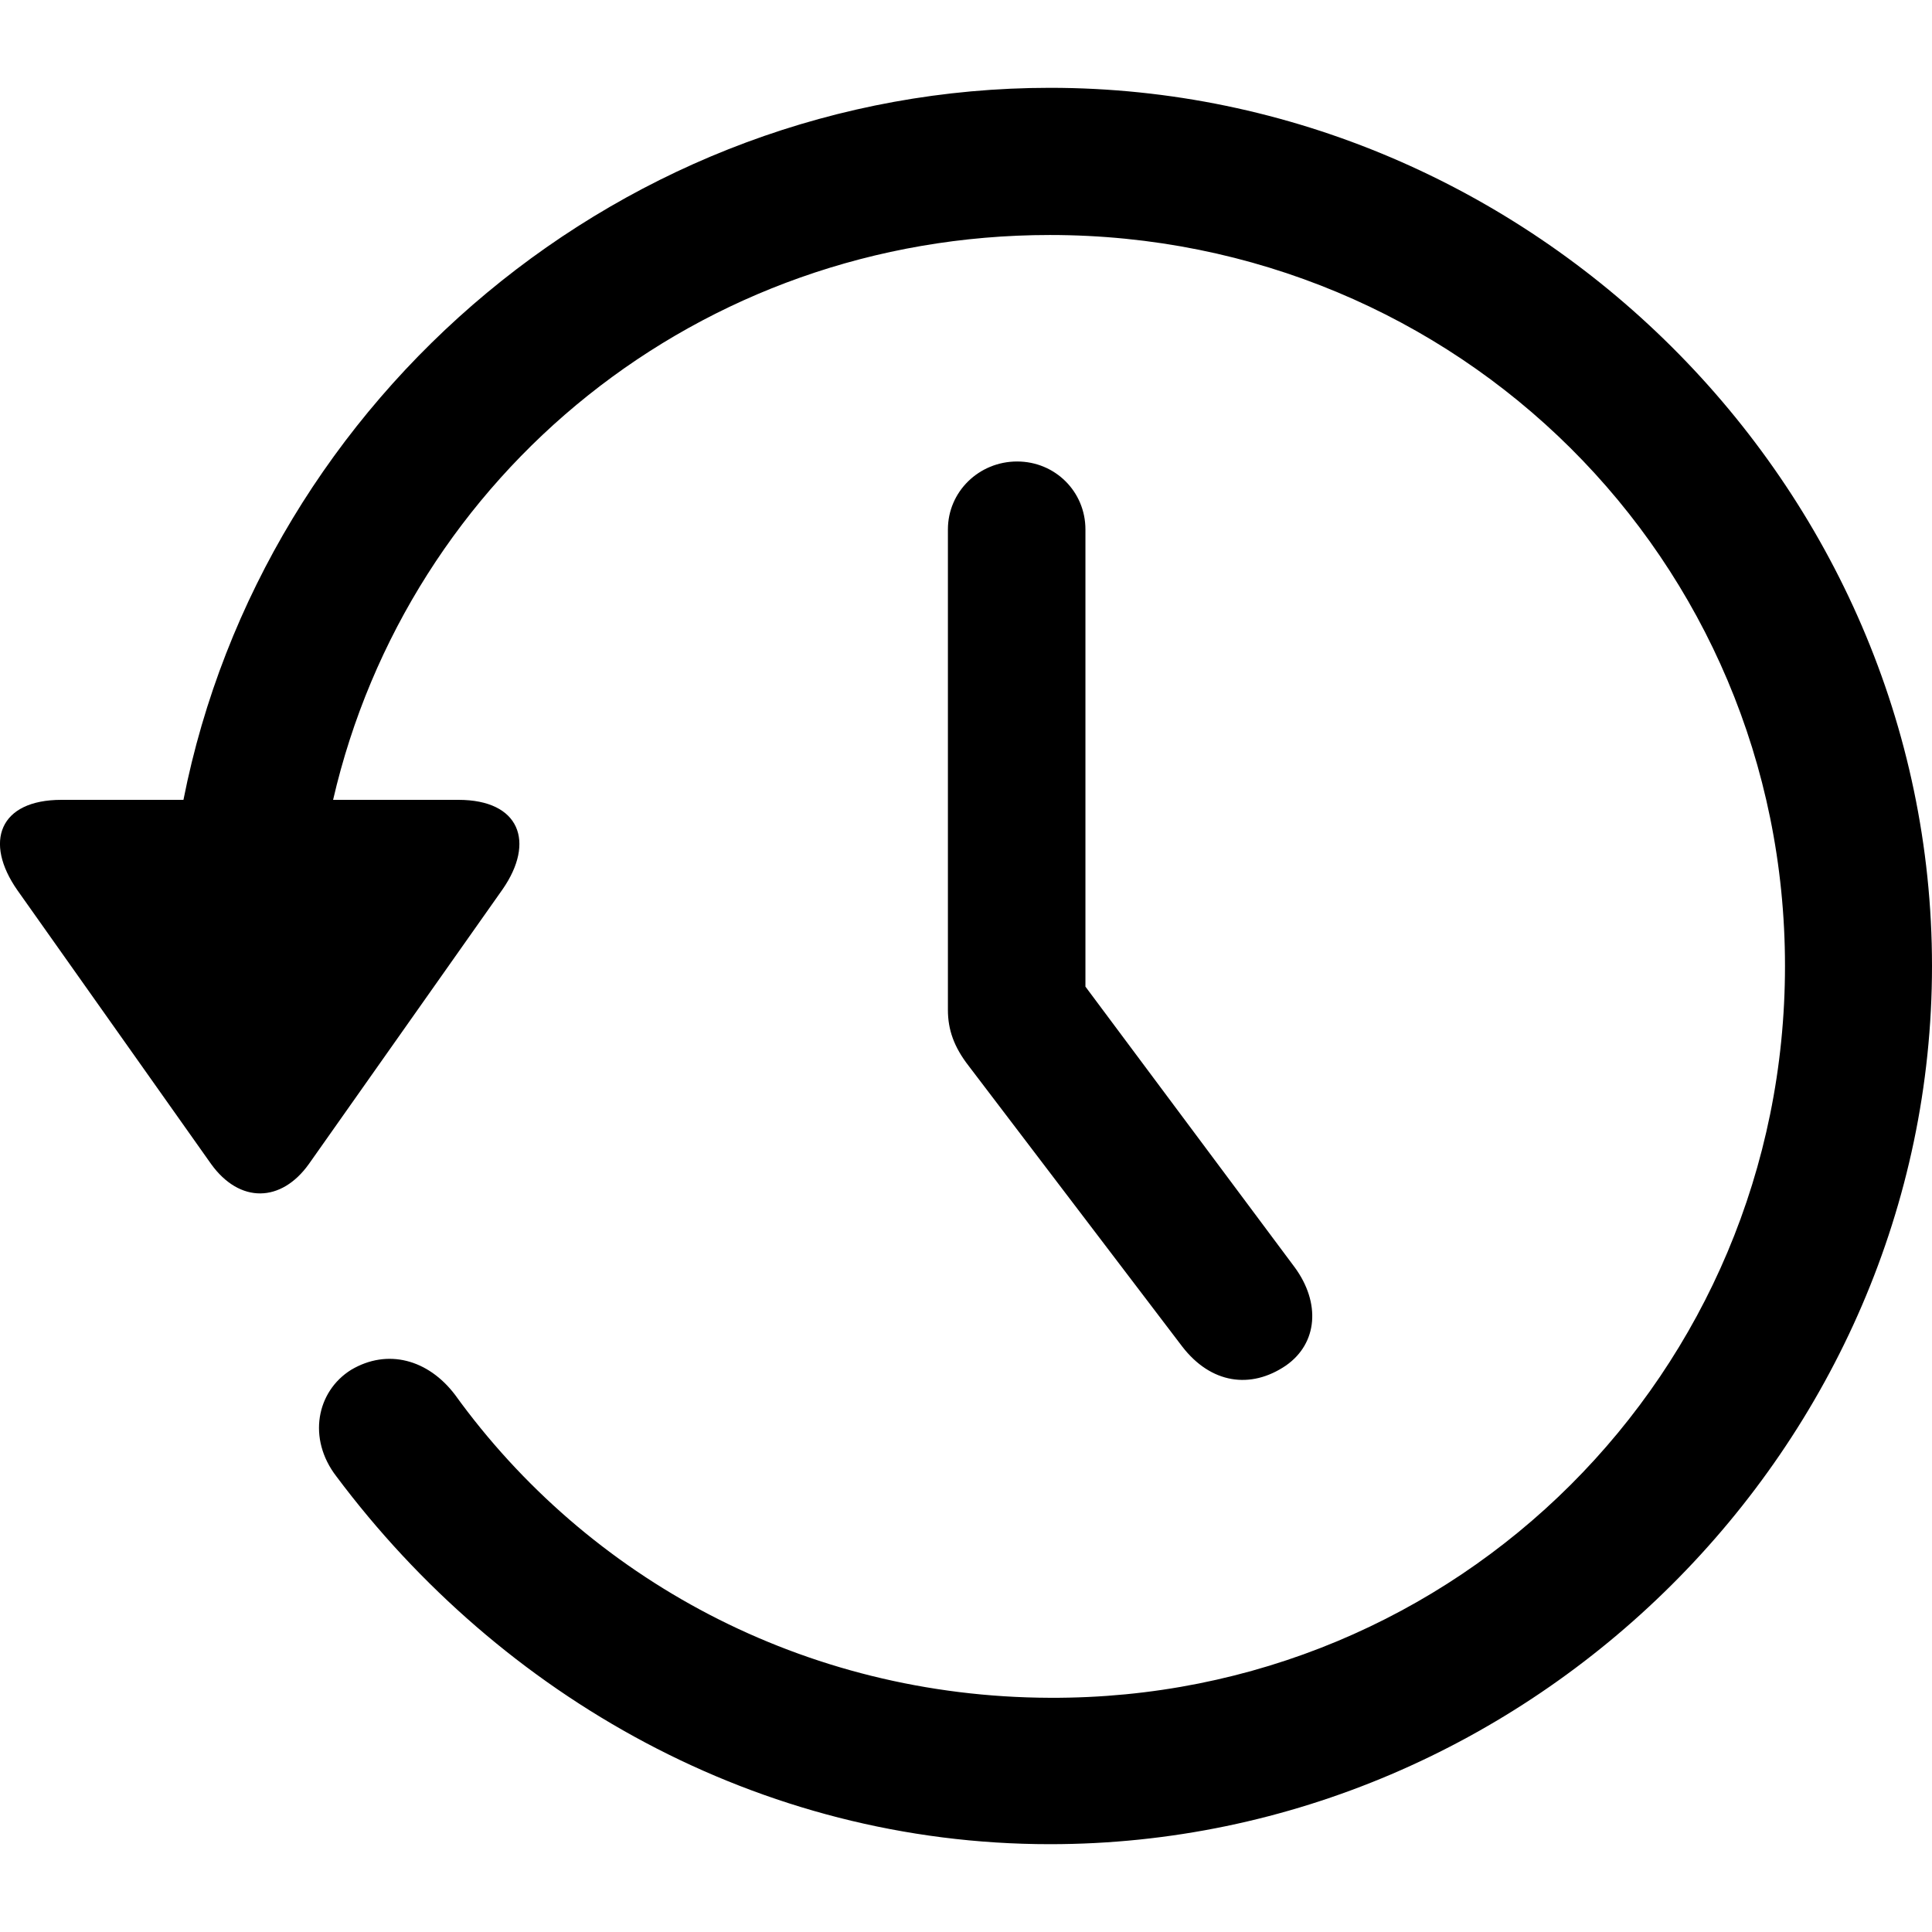
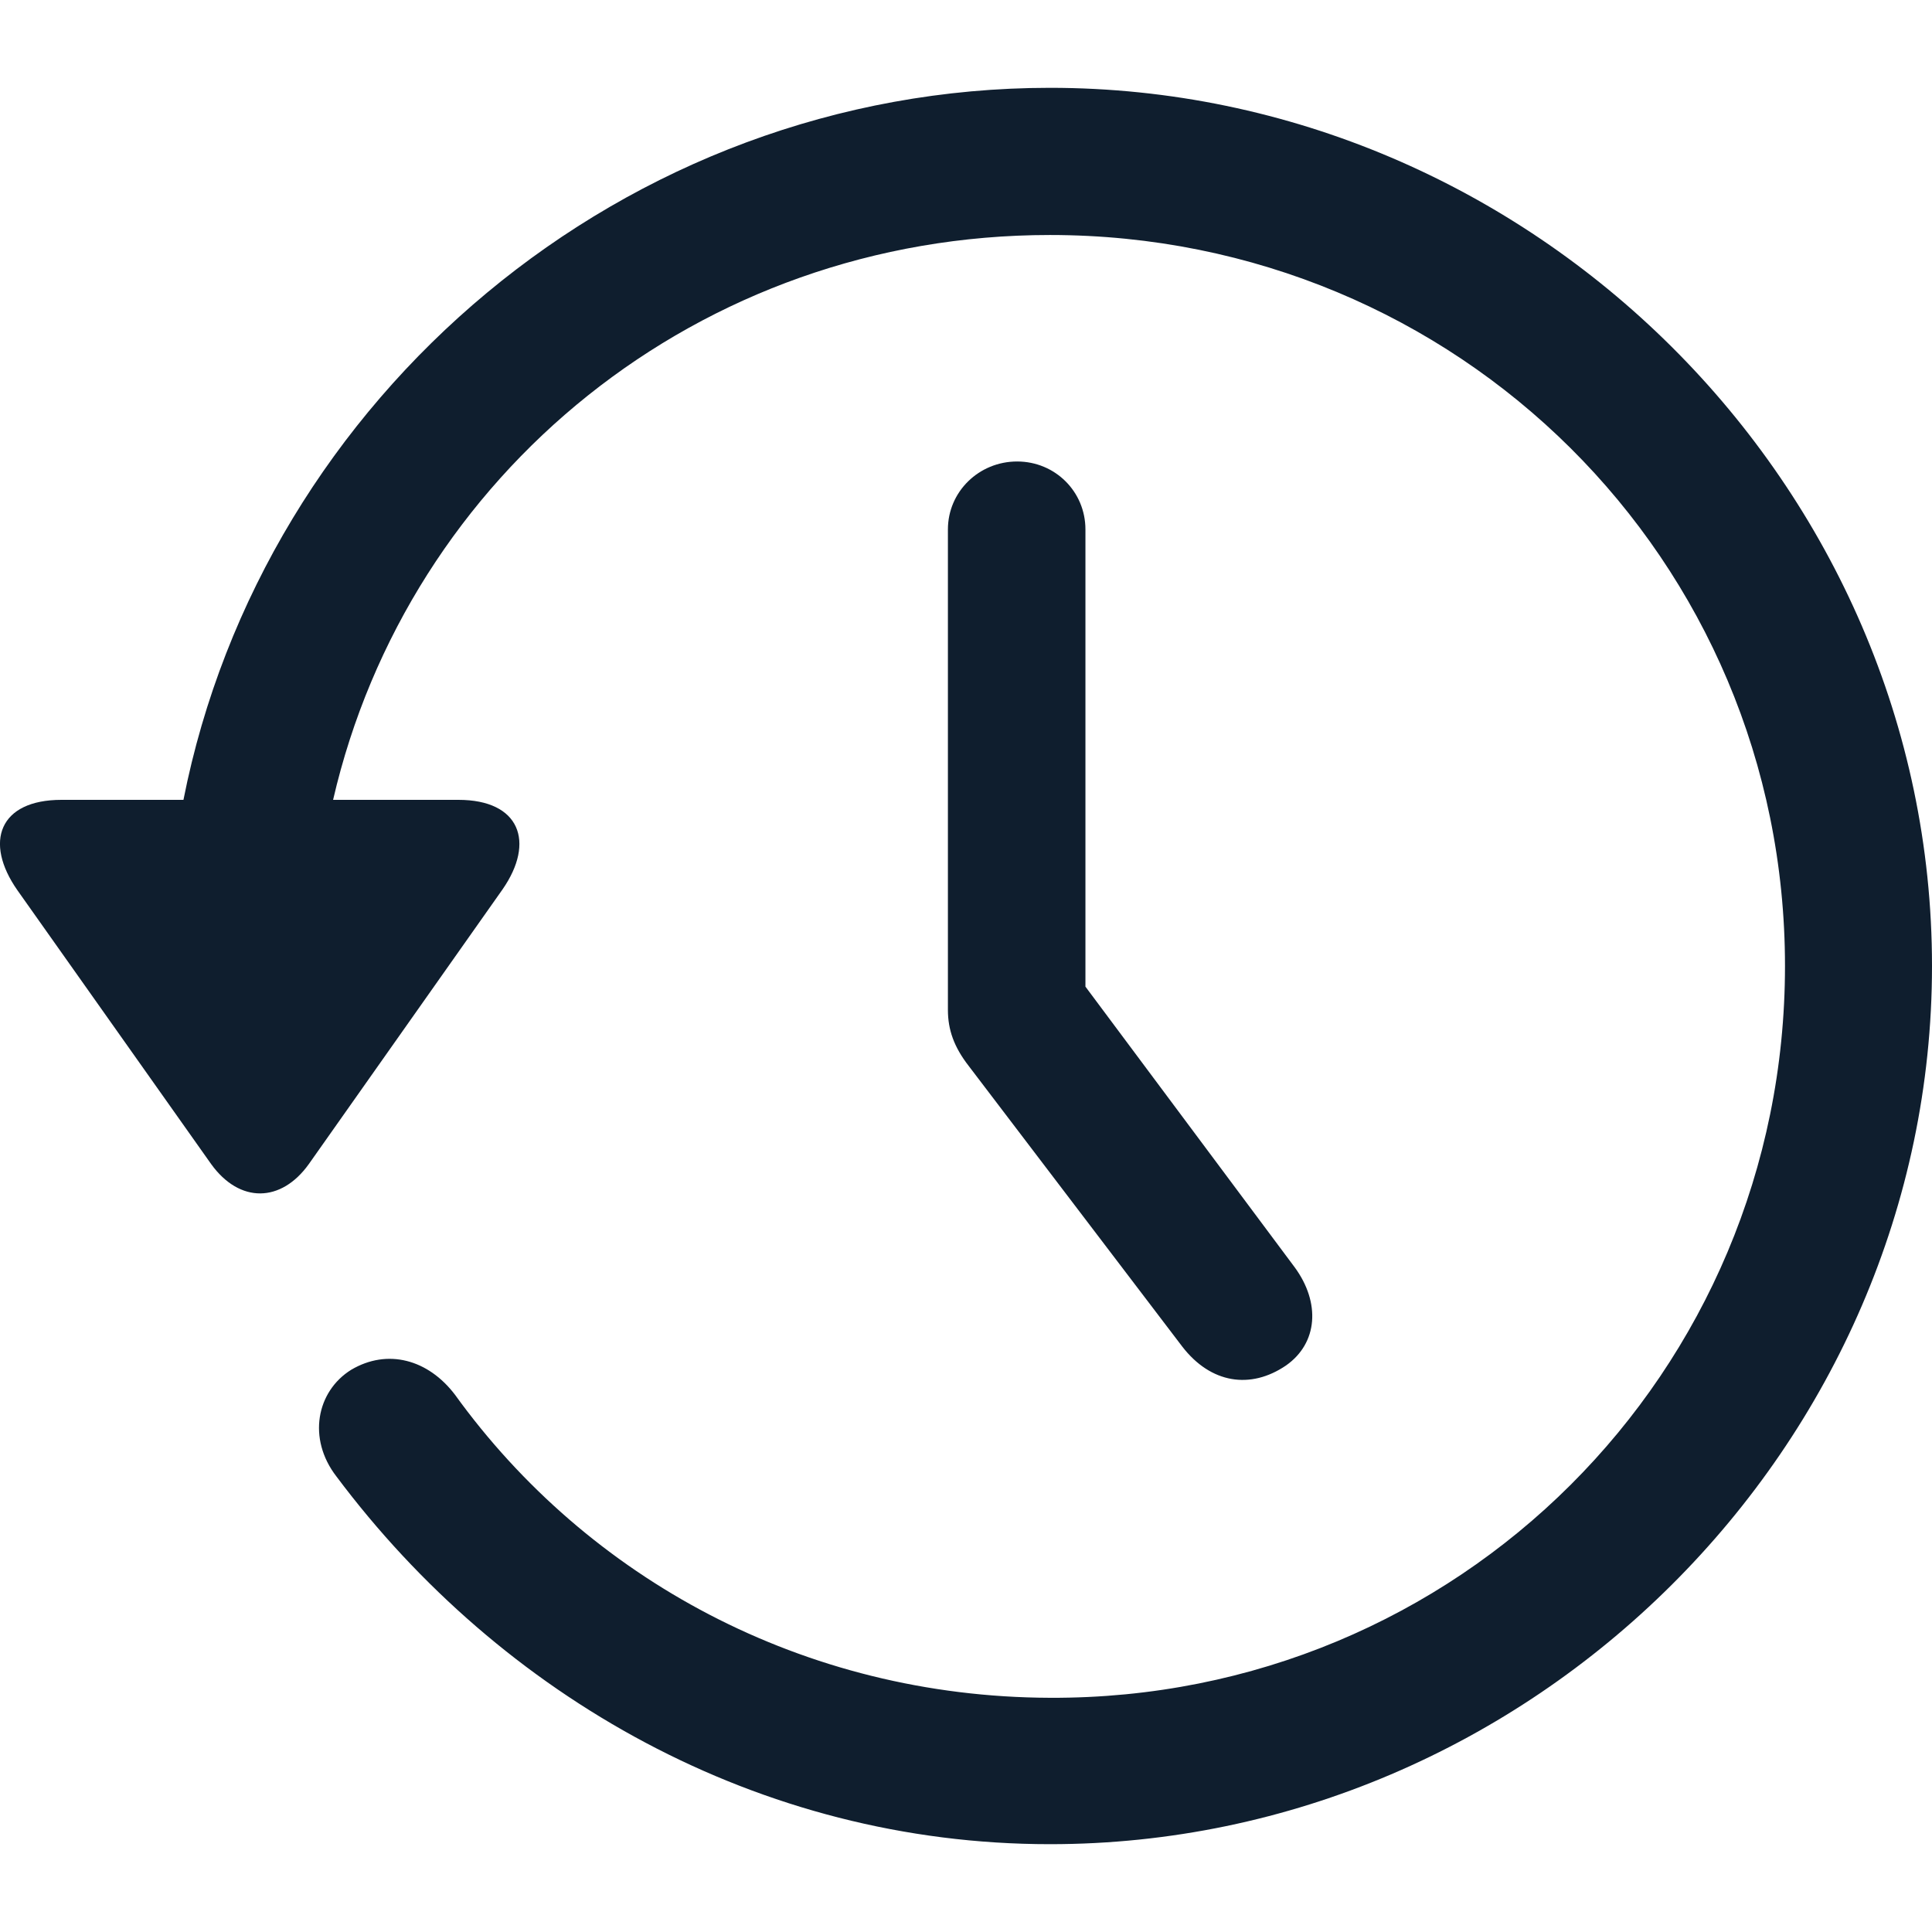
<svg xmlns="http://www.w3.org/2000/svg" width="22" height="22" viewBox="0 0 22 22">
-   <path d="M0.7,8.108 C-0.009,8.108 -0.186,8.588 0.198,9.137 L2.404,12.255 C2.729,12.706 3.202,12.696 3.517,12.255 L5.723,9.127 C6.097,8.588 5.92,8.108 5.22,8.108 L3.793,8.108 C4.649,4.402 7.958,1.676 11.956,1.676 C16.604,1.676 20.326,5.373 20.326,10 C20.326,14.627 16.604,18.353 11.956,18.333 C9.149,18.324 6.688,16.971 5.181,14.882 C4.876,14.48 4.413,14.353 3.999,14.598 C3.605,14.843 3.497,15.382 3.832,15.814 C5.703,18.314 8.637,20 11.956,20 C17.441,20 22,15.461 22,10 C22,4.529 17.441,0 11.956,0 C7.111,0 2.995,3.52 2.089,8.108 L0.7,8.108 Z M11.582,4.255 C11.148,4.255 10.794,4.598 10.794,5.029 L10.794,10.5 C10.794,10.725 10.863,10.922 11.03,11.137 L13.462,14.333 C13.787,14.755 14.24,14.824 14.644,14.549 C15.008,14.294 15.038,13.833 14.743,13.431 L12.36,10.235 L12.36,5.029 C12.36,4.598 12.015,4.255 11.582,4.255 Z" transform="translate(0 1)" />
+   <path fill="#0F1E2E" d="M0.7,8.108 C-0.009,8.108 -0.186,8.588 0.198,9.137 L2.404,12.255 C2.729,12.706 3.202,12.696 3.517,12.255 L5.723,9.127 C6.097,8.588 5.92,8.108 5.22,8.108 L3.793,8.108 C4.649,4.402 7.958,1.676 11.956,1.676 C16.604,1.676 20.326,5.373 20.326,10 C20.326,14.627 16.604,18.353 11.956,18.333 C9.149,18.324 6.688,16.971 5.181,14.882 C4.876,14.48 4.413,14.353 3.999,14.598 C3.605,14.843 3.497,15.382 3.832,15.814 C5.703,18.314 8.637,20 11.956,20 C17.441,20 22,15.461 22,10 C22,4.529 17.441,0 11.956,0 C7.111,0 2.995,3.52 2.089,8.108 L0.7,8.108 Z M11.582,4.255 C11.148,4.255 10.794,4.598 10.794,5.029 L10.794,10.5 C10.794,10.725 10.863,10.922 11.03,11.137 L13.462,14.333 C13.787,14.755 14.24,14.824 14.644,14.549 C15.008,14.294 15.038,13.833 14.743,13.431 L12.36,10.235 L12.36,5.029 C12.36,4.598 12.015,4.255 11.582,4.255 Z" transform="translate(0 1)" />
</svg>
